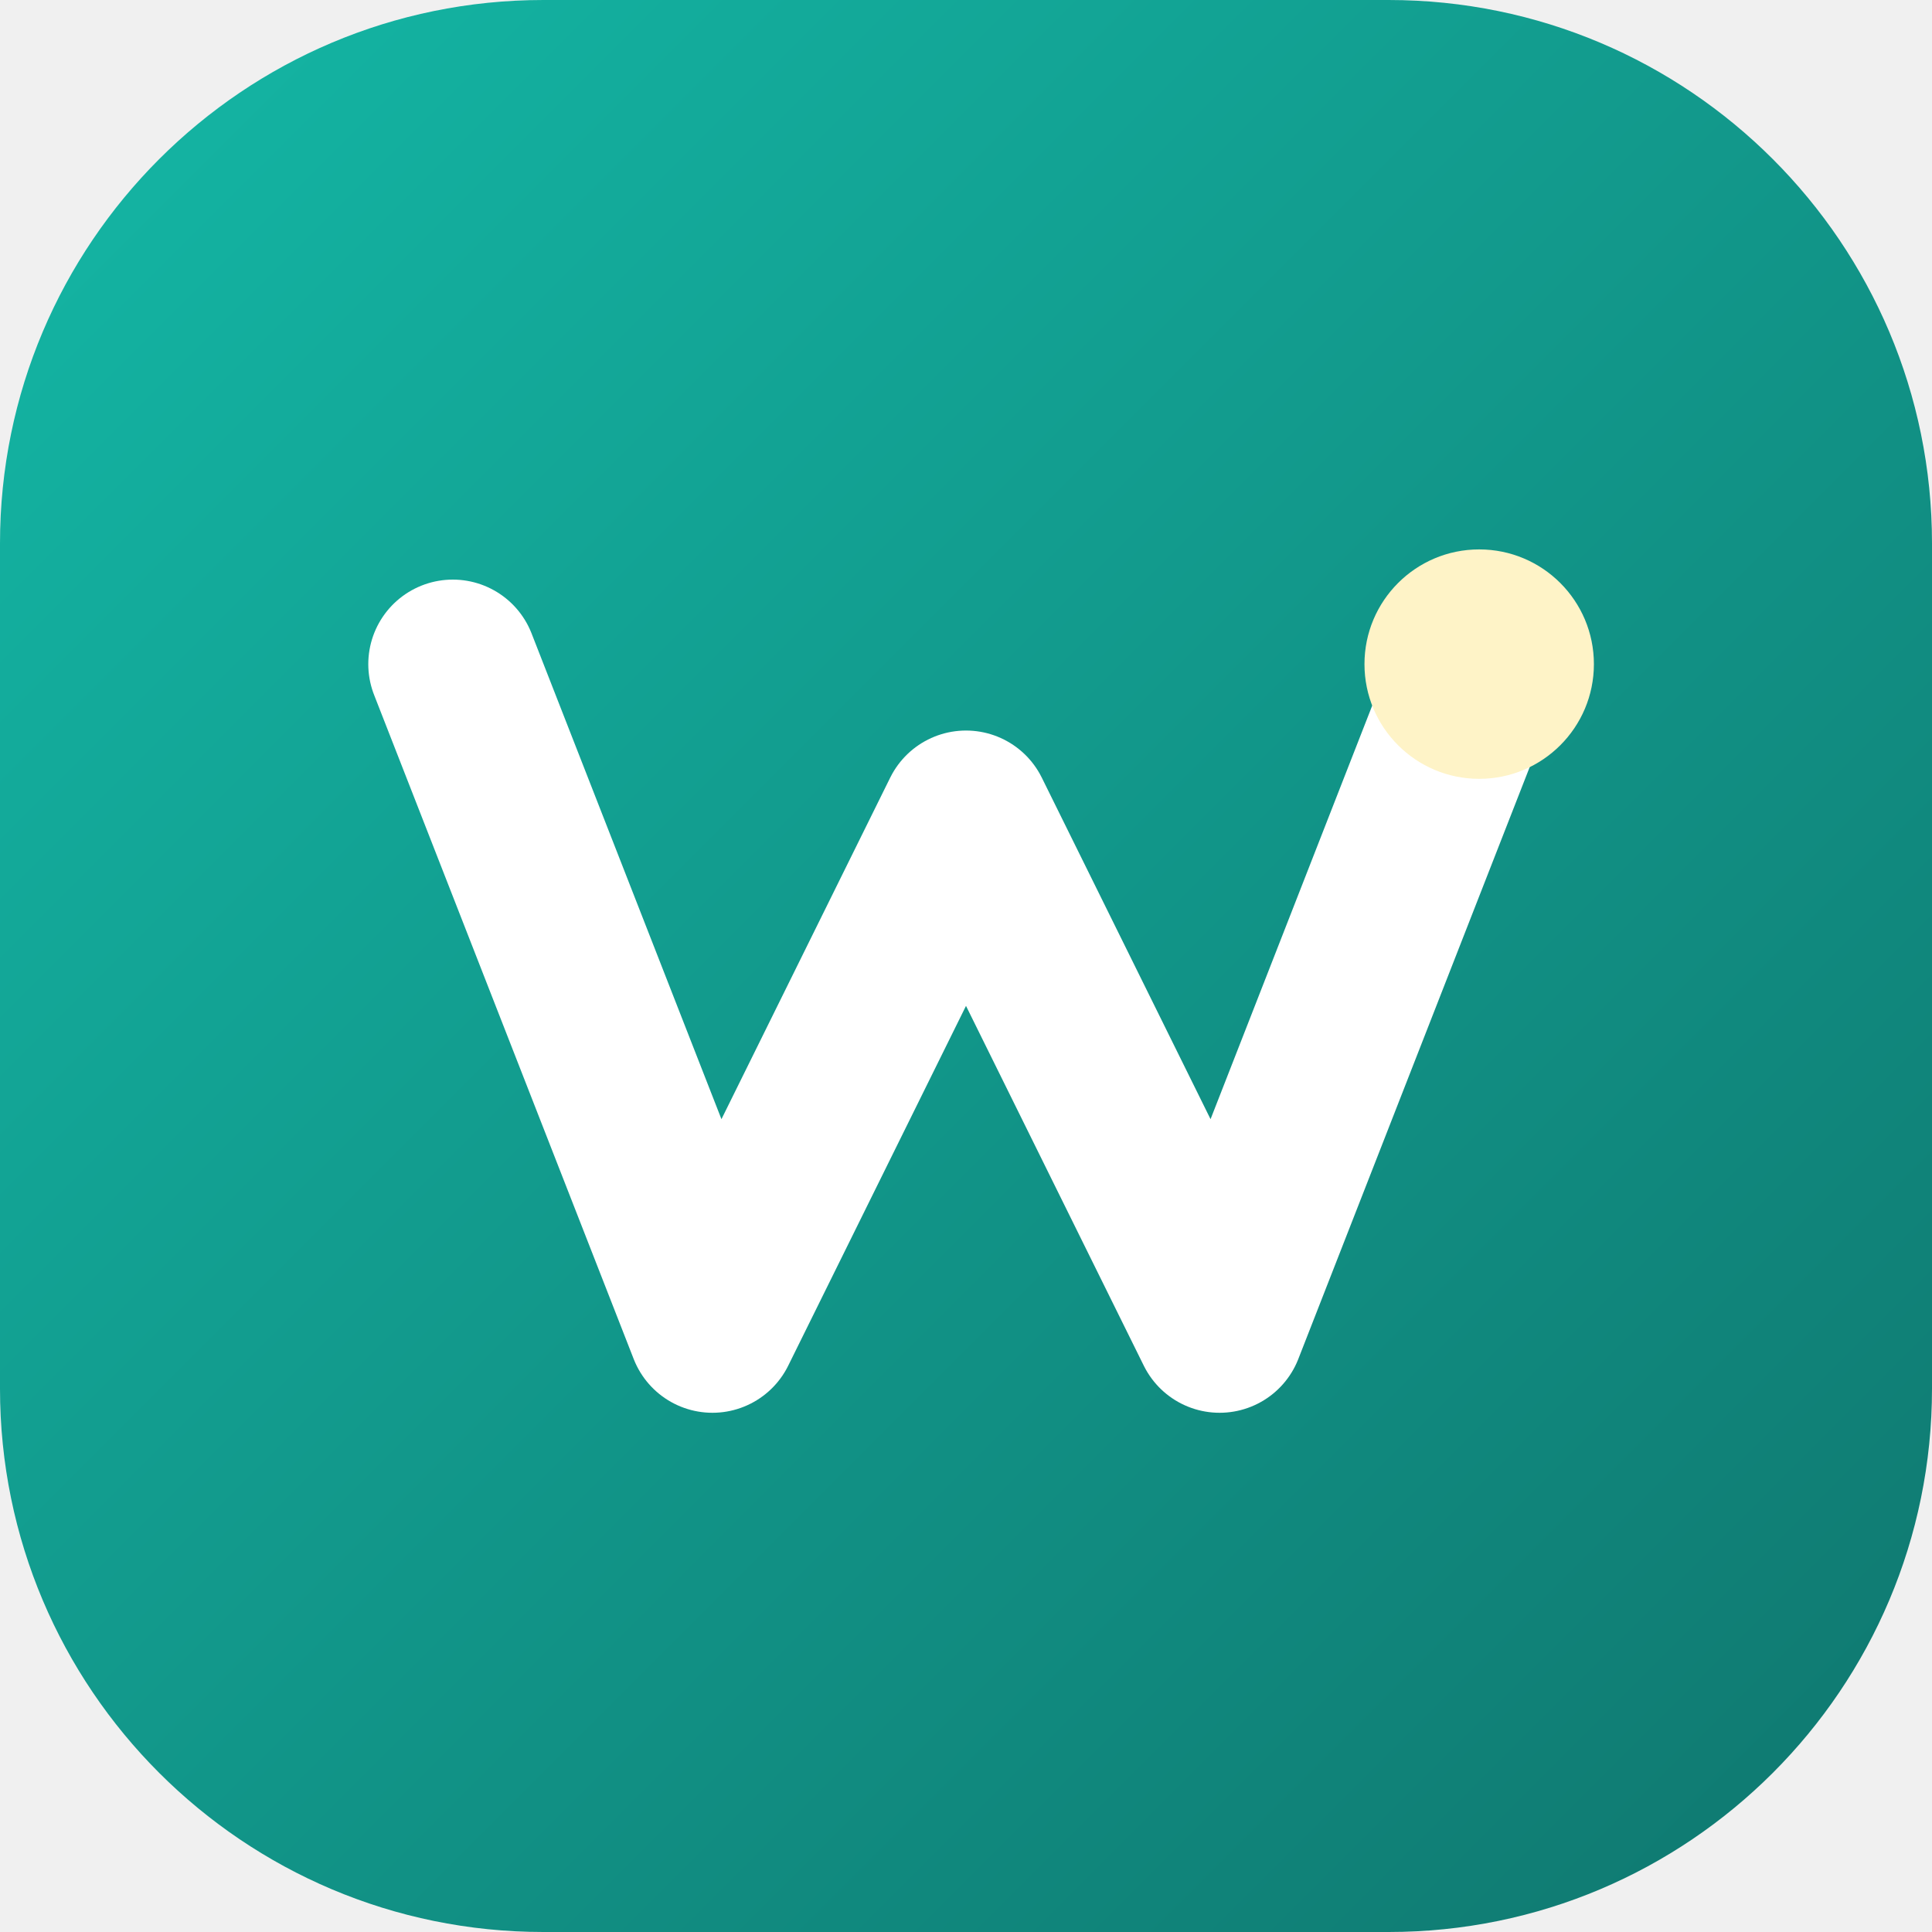
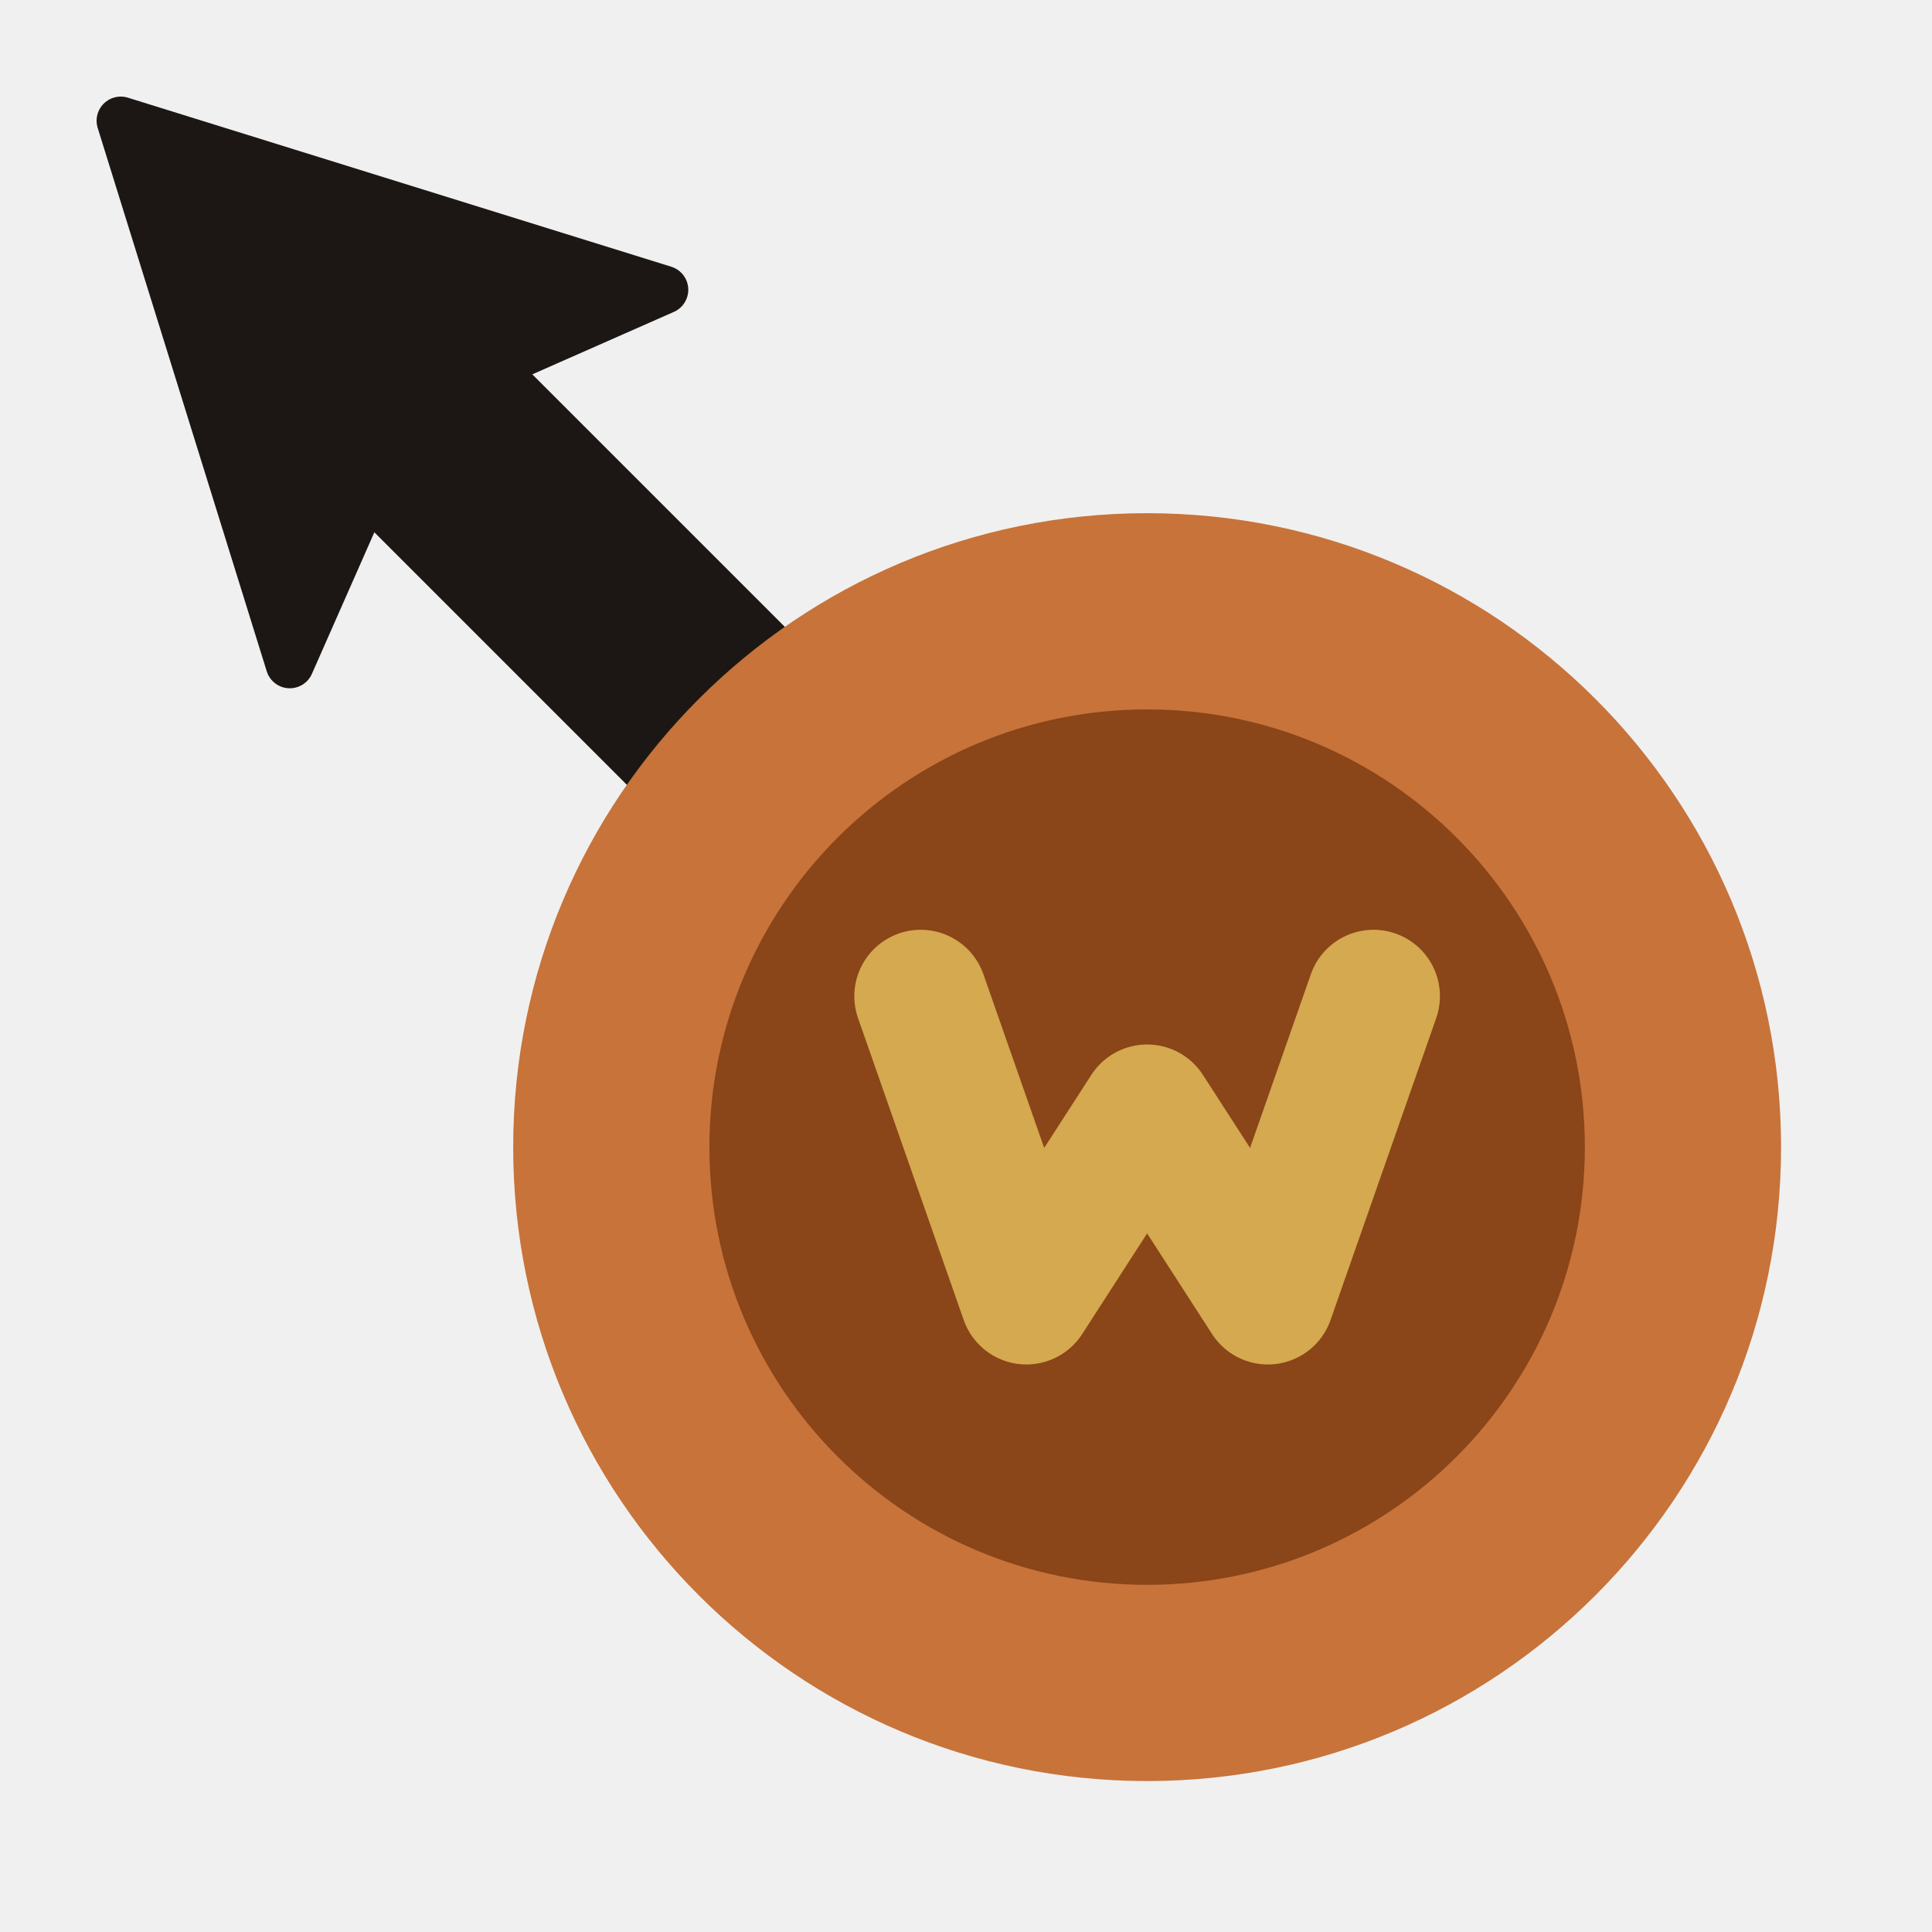
- <svg xmlns="http://www.w3.org/2000/svg" viewBox="0 0 32 32" width="32" height="32" role="img" aria-label="Work on Pan">
-   <defs>
-     <linearGradient id="g" x1="0" y1="0" x2="1" y2="1">
-       <stop offset="0" stop-color="#14b8a6" />
-       <stop offset="1" stop-color="#0f766e" />
-     </linearGradient>
-   </defs>
-   <rect width="32" height="32" rx="9" fill="url(#g)" />
-   <path d="M7.5 11 11.8 22 16 13.5 20.2 22 24.5 11" fill="none" stroke="#fff" stroke-width="2.8" stroke-linecap="round" stroke-linejoin="round" />
-   <circle cx="24.5" cy="11" r="1.9" fill="#fef3c7" />
+ <svg xmlns="http://www.w3.org/2000/svg" viewBox="0 0 64 64" width="64" height="64" role="img" aria-label="Work on Pan">
+   <style>.cabo{fill:#1c1714;stroke:#1c1714}@media (prefers-color-scheme:dark){.cabo{fill:#f3ece2;stroke:#f3ece2}}</style>
+   <path class="cabo" d="M13 13L25 25" fill="none" stroke-width="7.4" stroke-linecap="round" />
+   <path class="cabo" d="M4 4L22 9.6L15.2 12.6L12.6 15.2L9.6 22Z" stroke-width="1.6" stroke-linejoin="round" />
+   <circle cx="38" cy="38" r="21" fill="#c8733a" />
+   <circle cx="38" cy="38" r="14.5" fill="#8a4519" />
+   <path d="M30.5 33L34 43L38 36.8L42 43L45.5 33" fill="none" stroke="#d4a94f" stroke-width="4.4" stroke-linecap="round" stroke-linejoin="round" />
</svg>
